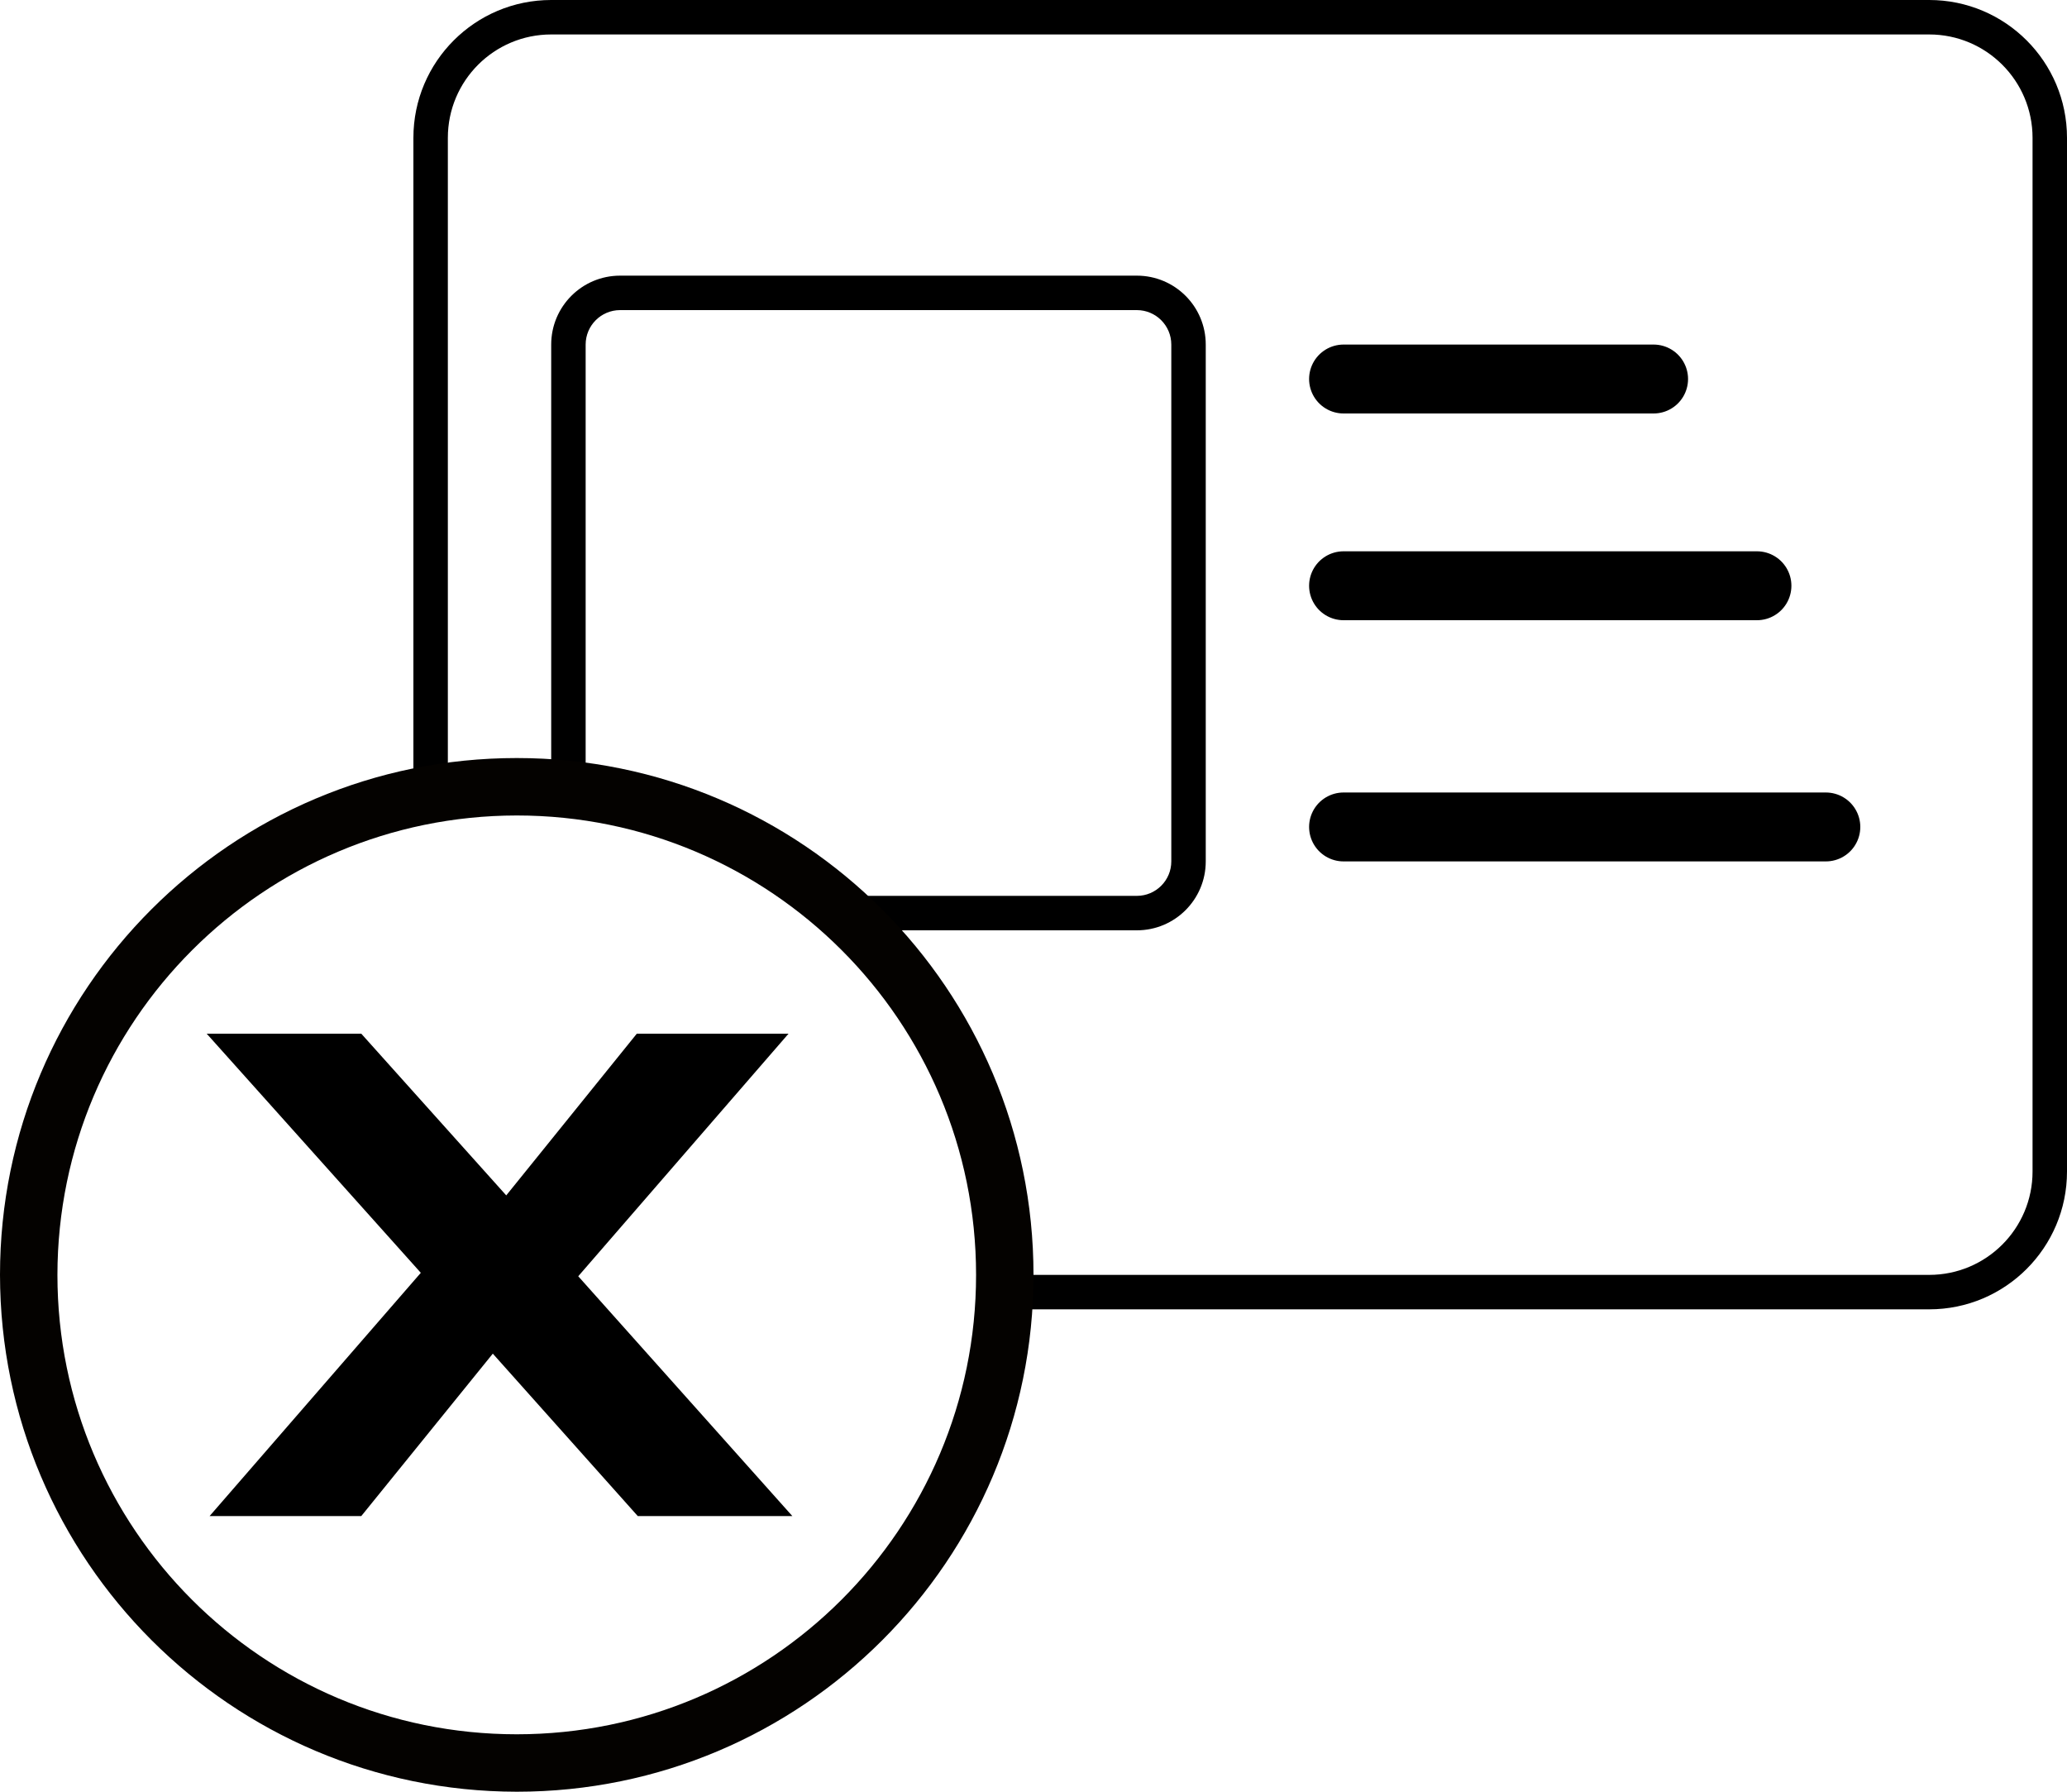
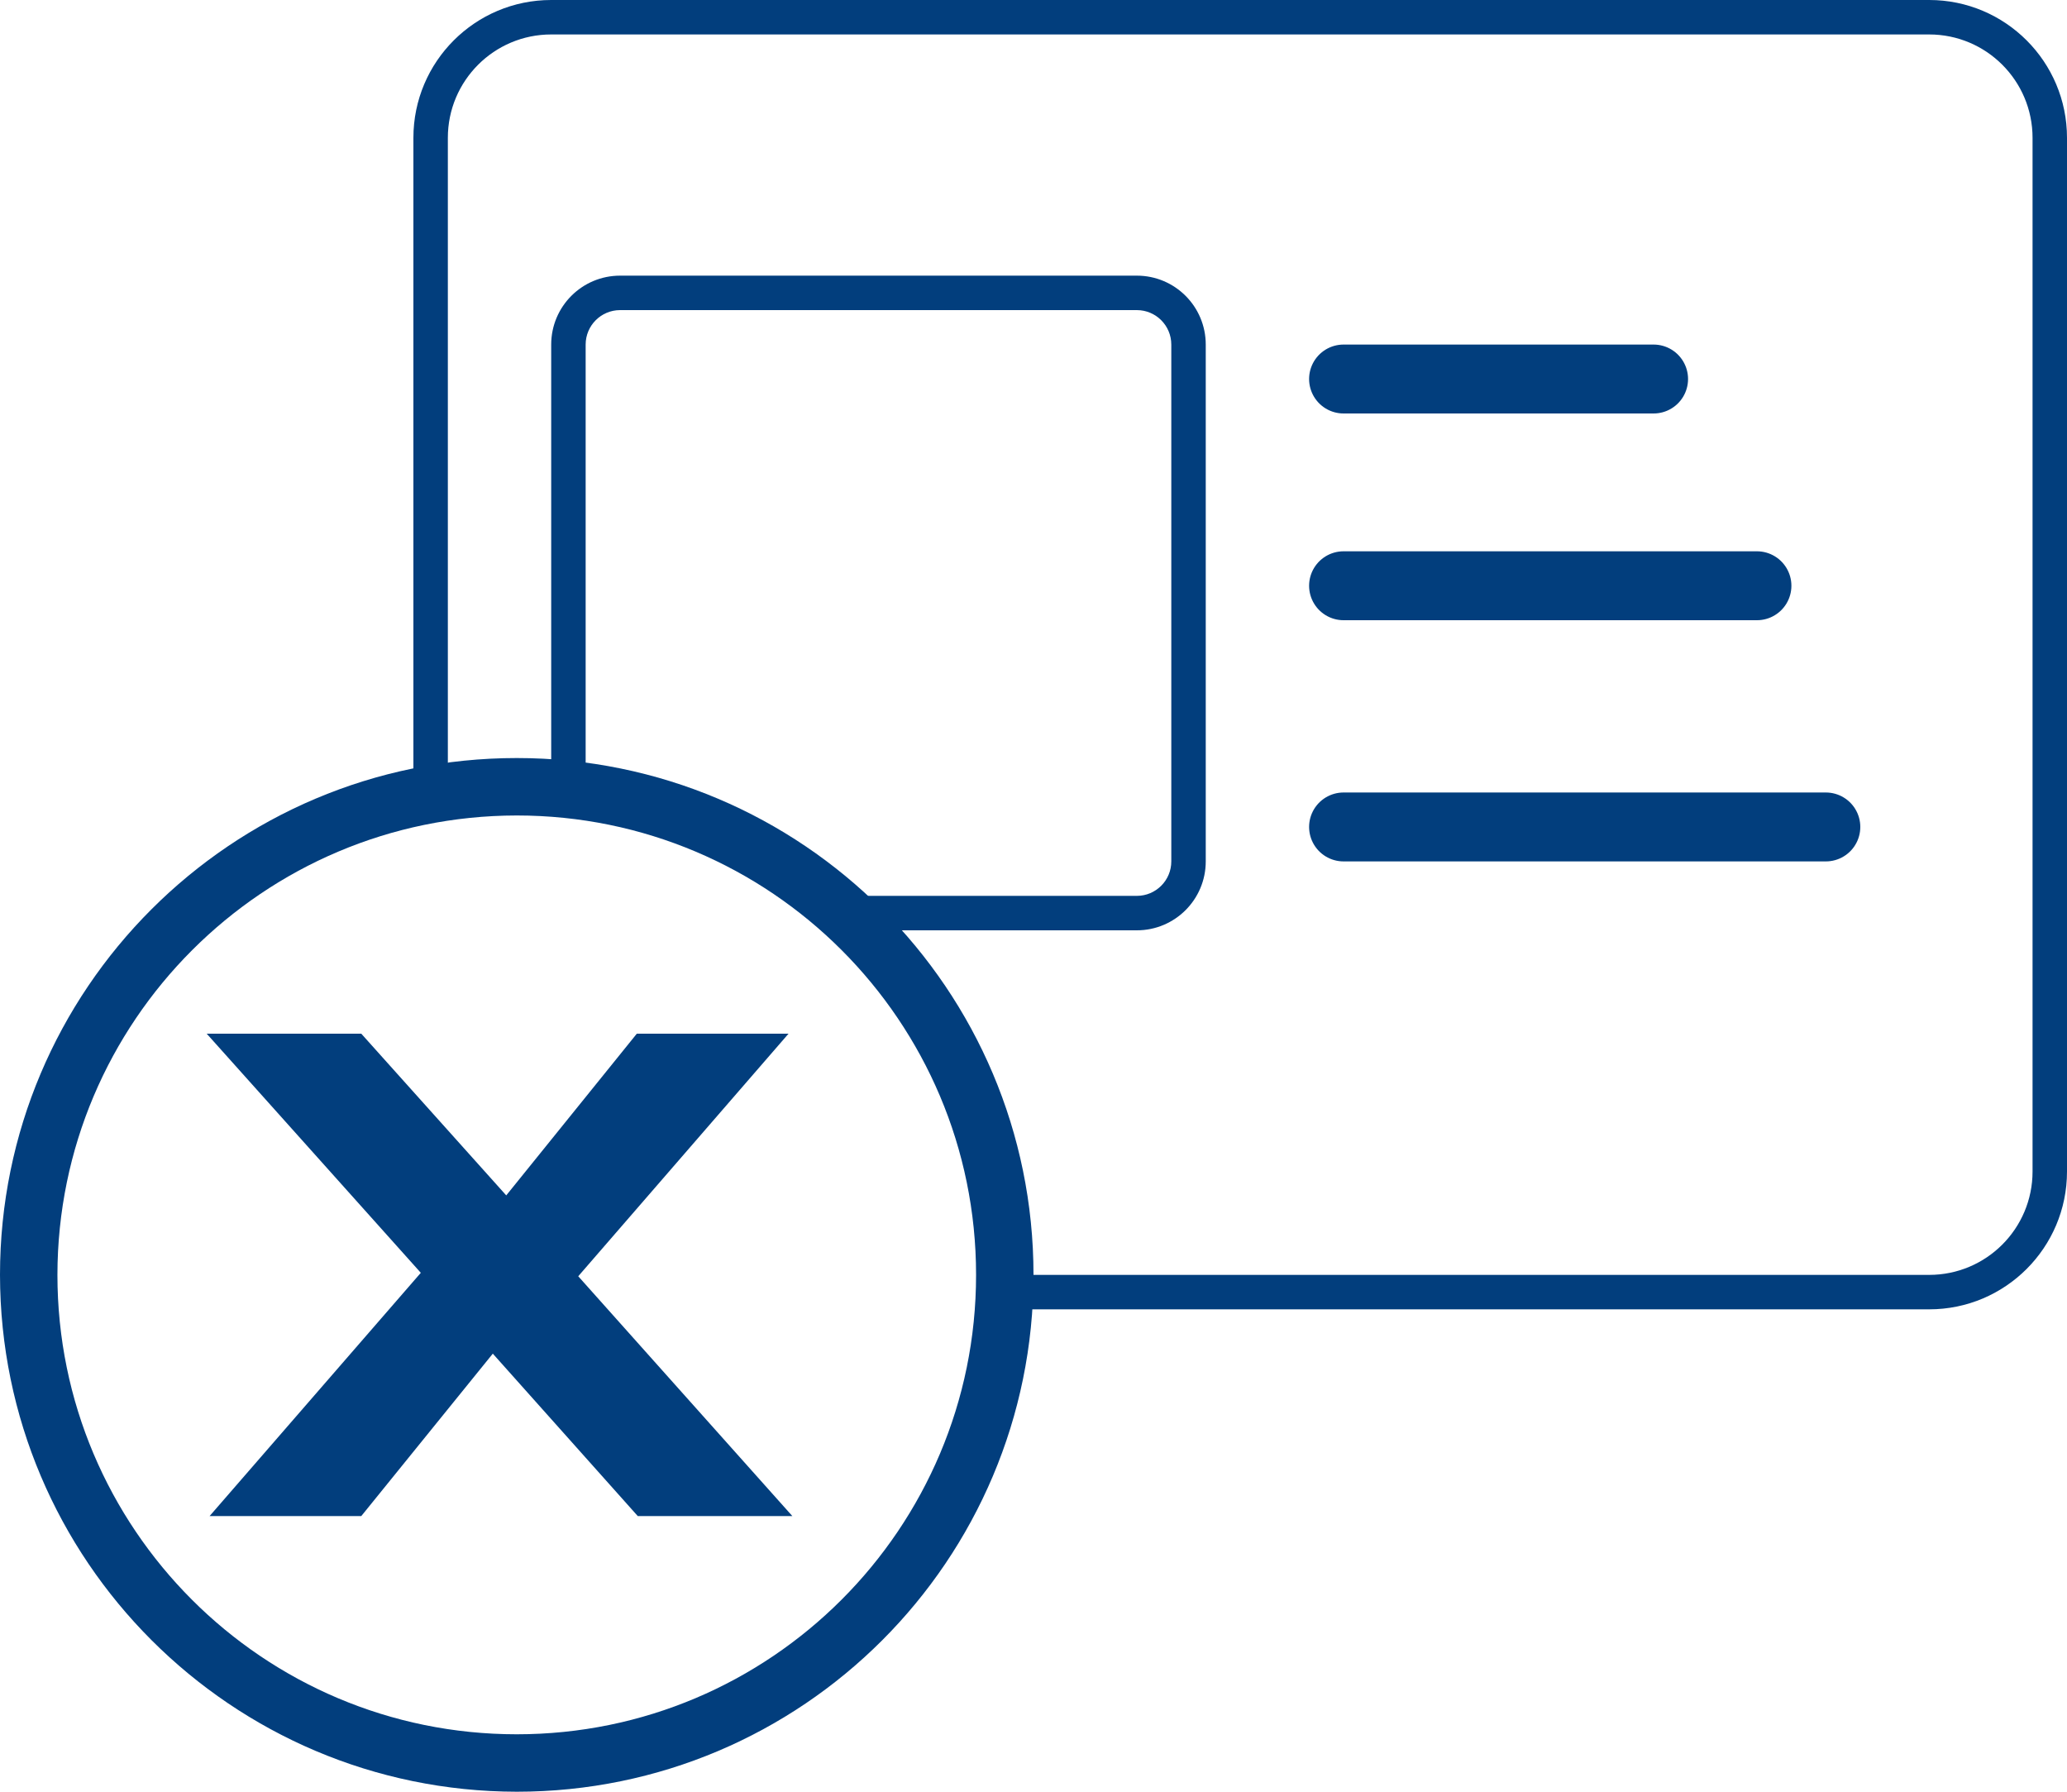
<svg xmlns="http://www.w3.org/2000/svg" width="60" height="52" viewBox="0 0 60 52" fill="none">
-   <path d="M53 24L39 24" stroke="black" stroke-width="2" stroke-linecap="round" stroke-linejoin="round" />
-   <path d="M51 17L39 17" stroke="black" stroke-width="2" stroke-linecap="round" stroke-linejoin="round" />
-   <path d="M48 11L39 11" stroke="black" stroke-width="2" stroke-linecap="round" stroke-linejoin="round" />
-   <path d="M18 9H33C33.552 9 34 9.448 34 10V25C34 25.552 33.552 26 33 26H24.198C24.541 26.318 24.869 26.652 25.18 27H33C34.105 27 35 26.105 35 25V10C35 8.895 34.105 8 33 8H18C16.895 8 16 8.895 16 10V22.132C16.337 22.177 16.671 22.233 17 22.3V10C17 9.448 17.448 9 18 9Z" fill="black" />
-   <path fill-rule="evenodd" clip-rule="evenodd" d="M16 1H56C57.657 1 59 2.343 59 4V34C59 35.657 57.657 37 56 37H28.918C28.88 37.337 28.831 37.671 28.769 38H56C58.209 38 60 36.209 60 34V4C60 1.791 58.209 0 56 0H16C13.791 0 12 1.791 12 4V22.458C12.329 22.37 12.662 22.294 13 22.231V4C13 2.343 14.343 1 16 1Z" fill="black" />
-   <path d="M18.513 44L14.305 39.286L10.487 44H6.084L12.215 36.94L6 30H10.487L14.695 34.693L18.485 30H22.889L16.785 37.04L23 44H18.513Z" fill="black" />
-   <path d="M15 52C23.284 52 30 45.284 30 37C30 28.716 23.284 22 15 22C6.716 22 0 28.716 0 37C0.01 45.28 6.72 51.99 15 52ZM15 23.667C22.364 23.667 28.333 29.636 28.333 37C28.333 44.364 22.364 50.333 15 50.333C7.636 50.333 1.667 44.364 1.667 37C1.675 29.64 7.64 23.675 15 23.667Z" fill="#040200" />
+   <path d="M53 24L39 24" stroke="#023E7D" stroke-width="2" stroke-linecap="round" stroke-linejoin="round" />
+   <path d="M51 17L39 17" stroke="#023E7D" stroke-width="2" stroke-linecap="round" stroke-linejoin="round" />
+   <path d="M48 11L39 11" stroke="#023E7D" stroke-width="2" stroke-linecap="round" stroke-linejoin="round" />
+   <path d="M18 9H33C33.552 9 34 9.448 34 10V25C34 25.552 33.552 26 33 26H24.198C24.541 26.318 24.869 26.652 25.18 27H33C34.105 27 35 26.105 35 25V10C35 8.895 34.105 8 33 8H18C16.895 8 16 8.895 16 10V22.132C16.337 22.177 16.671 22.233 17 22.3V10C17 9.448 17.448 9 18 9Z" fill="#023E7D" />
+   <path fill-rule="evenodd" clip-rule="evenodd" d="M16 1H56C57.657 1 59 2.343 59 4V34C59 35.657 57.657 37 56 37H28.918C28.88 37.337 28.831 37.671 28.769 38H56C58.209 38 60 36.209 60 34V4C60 1.791 58.209 0 56 0H16C13.791 0 12 1.791 12 4V22.458C12.329 22.37 12.662 22.294 13 22.231V4C13 2.343 14.343 1 16 1Z" fill="#023E7D" />
+   <path d="M18.513 44L14.305 39.286L10.487 44H6.084L12.215 36.94L6 30H10.487L14.695 34.693L18.485 30H22.889L16.785 37.04L23 44H18.513Z" fill="#023E7D" />
+   <path d="M15 52C23.284 52 30 45.284 30 37C30 28.716 23.284 22 15 22C6.716 22 0 28.716 0 37C0.01 45.28 6.72 51.99 15 52ZM15 23.667C22.364 23.667 28.333 29.636 28.333 37C28.333 44.364 22.364 50.333 15 50.333C7.636 50.333 1.667 44.364 1.667 37C1.675 29.64 7.64 23.675 15 23.667Z" fill="#023E7D" />
</svg>
